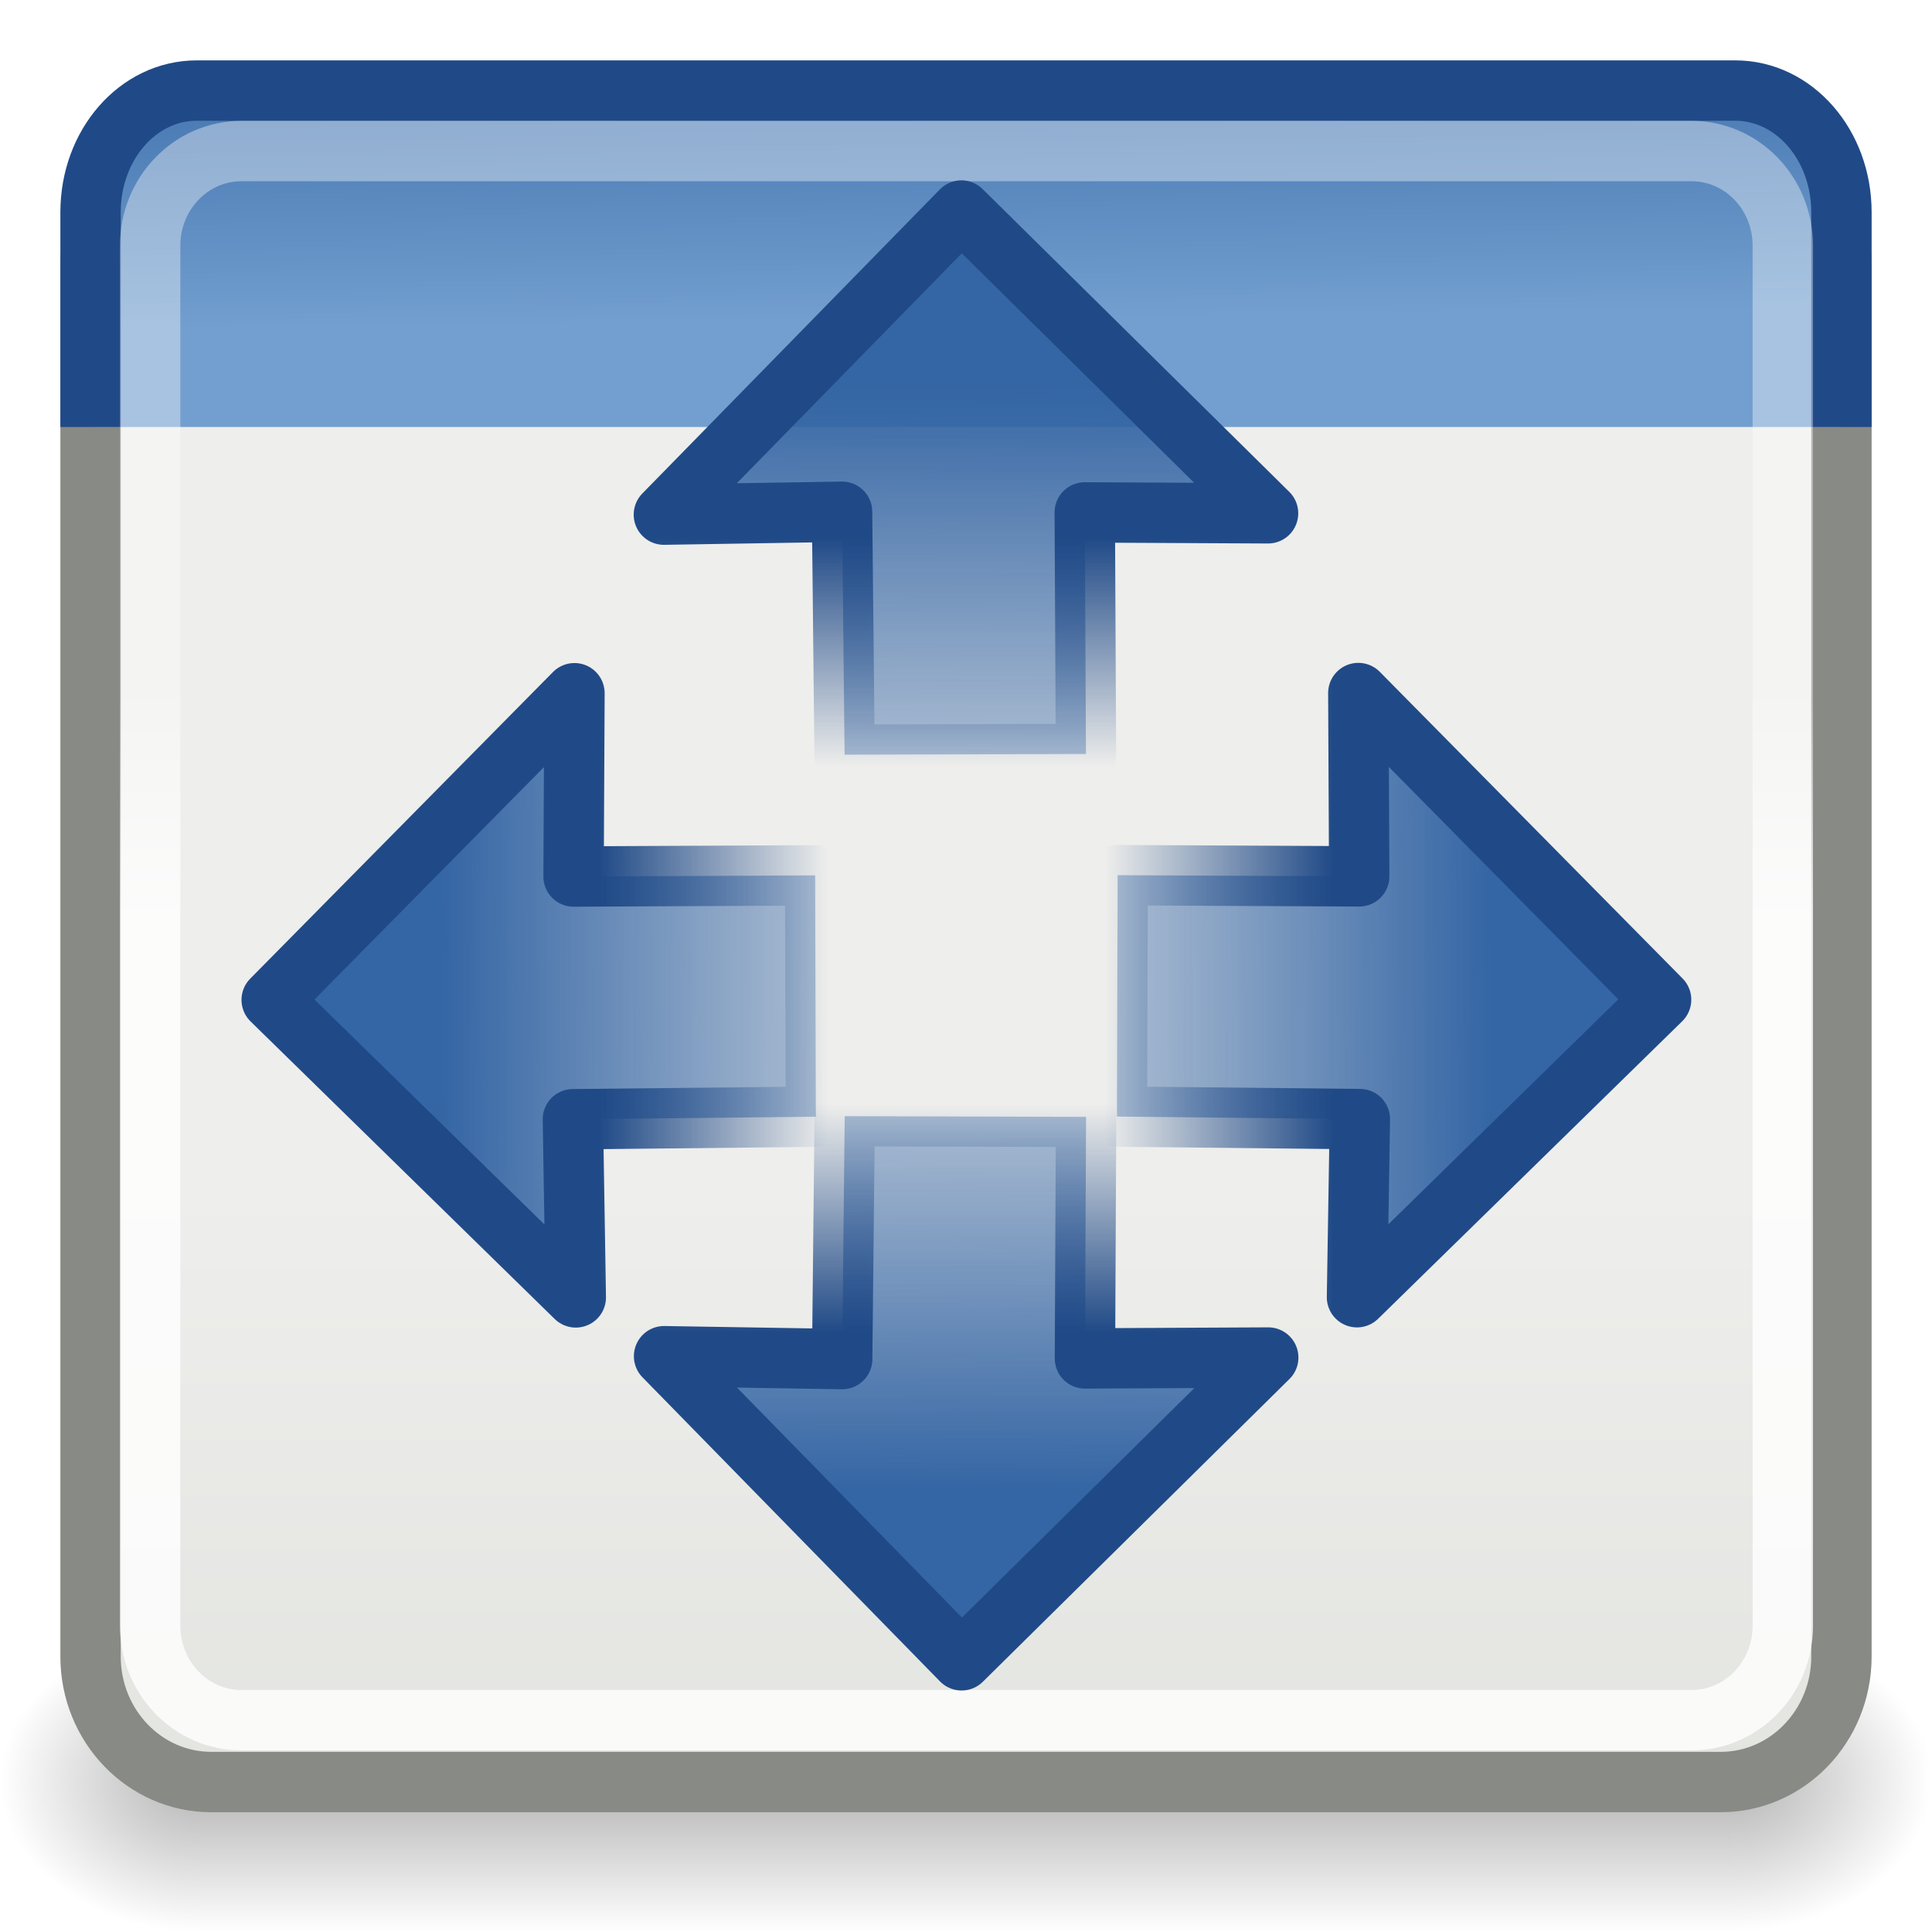
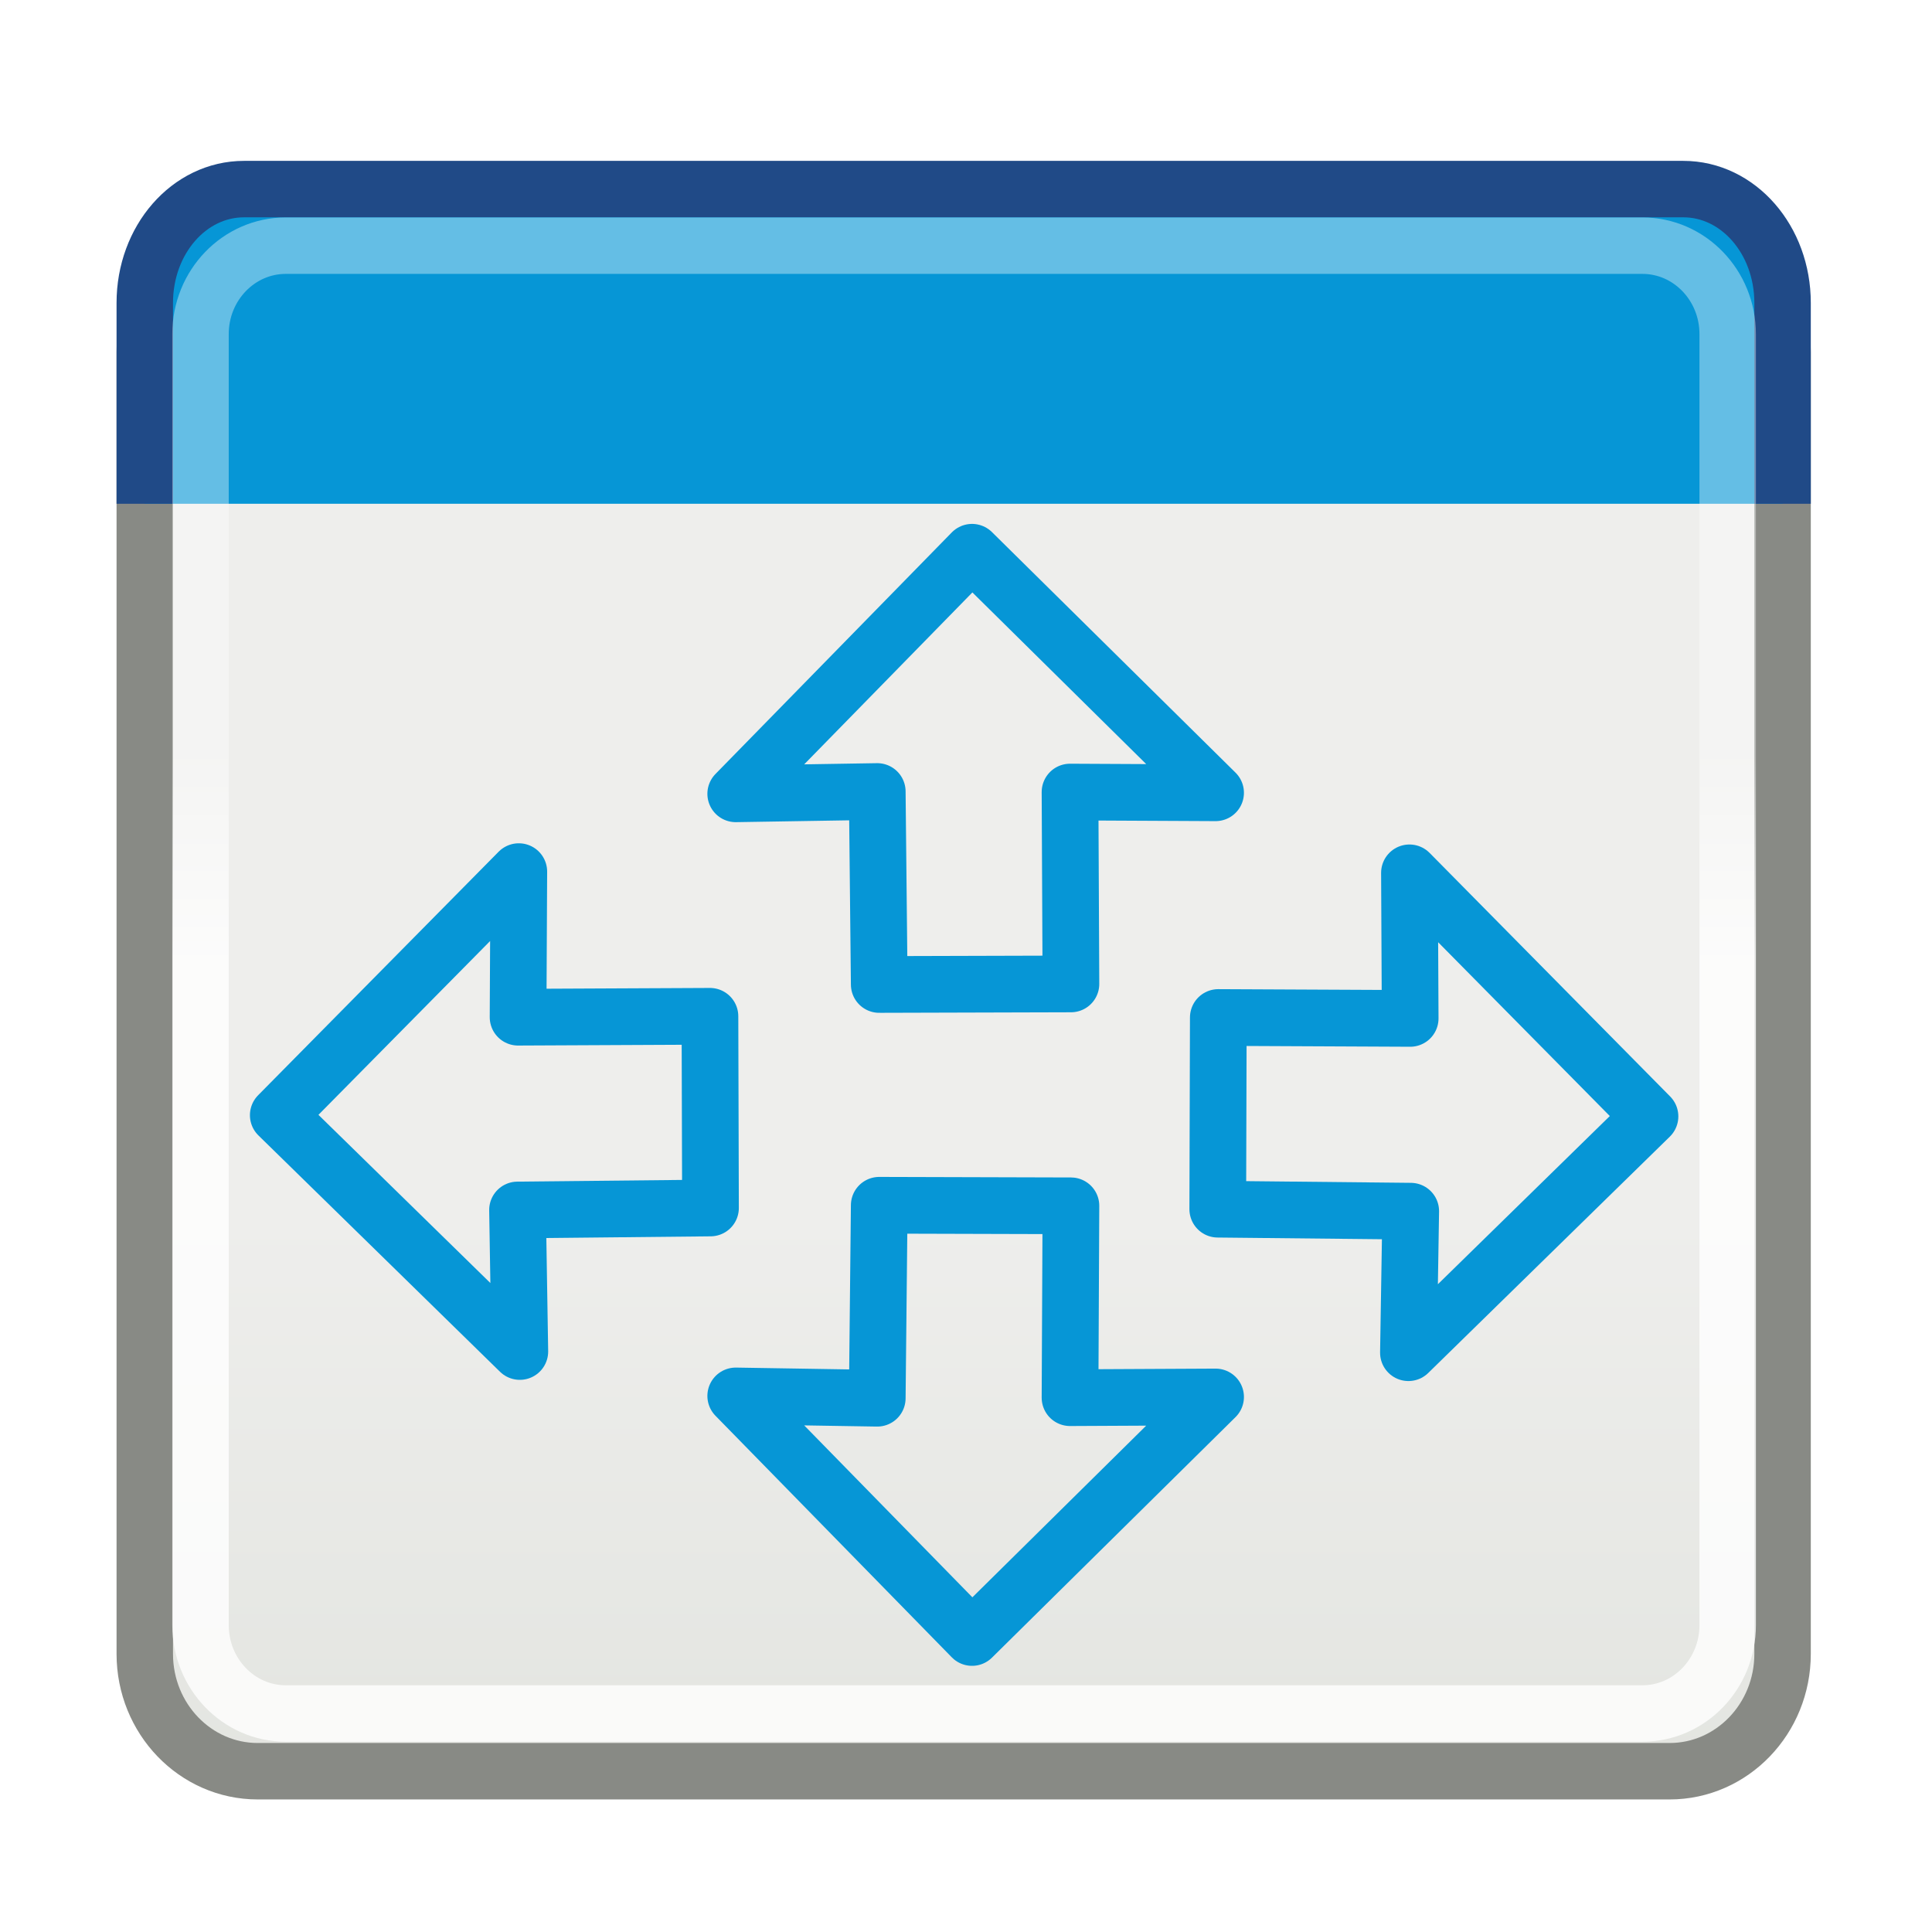
<svg xmlns="http://www.w3.org/2000/svg" xmlns:xlink="http://www.w3.org/1999/xlink" width="32" height="32" id="svg11300" version="1.0">
  <defs id="defs3">
-     <linearGradient id="linearGradient7887">
-       <stop style="stop-color:#204a87;stop-opacity:1;" offset="0" id="stop7889" />
-       <stop style="stop-color:#204a87;stop-opacity:0;" offset="1" id="stop7891" />
-     </linearGradient>
-     <linearGradient id="linearGradient4138">
-       <stop id="stop4140" offset="0" style="stop-color:#3465a4;stop-opacity:1;" />
-       <stop id="stop4142" offset="1" style="stop-color:#3465a4;stop-opacity:0;" />
-     </linearGradient>
-     <linearGradient xlink:href="#linearGradient4138" id="linearGradient7926" gradientUnits="userSpaceOnUse" gradientTransform="matrix(0.9434952,0,0,-0.8699482,-5.705602,38.39449)" x1="23.008" y1="15.733" x2="22.958" y2="27.138" />
-     <linearGradient xlink:href="#linearGradient7887" id="linearGradient7928" gradientUnits="userSpaceOnUse" gradientTransform="matrix(0,-1,-1,0,31.48778,31.00297)" x1="8.938" y1="15.486" x2="12.719" y2="15.486" />
-     <linearGradient xlink:href="#linearGradient4138" id="linearGradient7931" gradientUnits="userSpaceOnUse" gradientTransform="matrix(0.9434952,0,0,0.8699482,-5.708283,-7.407617)" x1="23.008" y1="15.733" x2="22.958" y2="27.138" />
-     <linearGradient xlink:href="#linearGradient7887" id="linearGradient7933" gradientUnits="userSpaceOnUse" x1="8.938" y1="15.486" x2="12.719" y2="15.486" gradientTransform="matrix(0,1,-1,0,31.4851,-1.609807e-2)" />
-     <linearGradient xlink:href="#linearGradient4138" id="linearGradient7935" gradientUnits="userSpaceOnUse" gradientTransform="matrix(0,-0.9434952,-0.8699482,0,38.40762,38.1907)" x1="23.008" y1="15.733" x2="22.958" y2="27.138" />
-     <linearGradient xlink:href="#linearGradient7887" id="linearGradient7937" gradientUnits="userSpaceOnUse" gradientTransform="matrix(-1,0,0,1,31.0161,0.9973192)" x1="8.938" y1="15.486" x2="12.719" y2="15.486" />
-     <linearGradient xlink:href="#linearGradient4138" id="linearGradient7939" gradientUnits="userSpaceOnUse" gradientTransform="matrix(0,-0.9434952,0.8699482,0,-6.394486,38.19338)" x1="23.008" y1="15.733" x2="22.958" y2="27.138" />
-     <linearGradient xlink:href="#linearGradient7887" id="linearGradient7941" gradientUnits="userSpaceOnUse" x1="8.938" y1="15.486" x2="12.719" y2="15.486" gradientTransform="translate(0.9970328,1)" />
-     <radialGradient r="2.172" fy="-12.203" fx="51.438" cy="-12.203" cx="51.438" gradientTransform="matrix(-1.957639,-9.2540676e-8,-1.2888861e-7,1.456579,110.0178,62.73803)" gradientUnits="userSpaceOnUse" id="radialGradient8045" xlink:href="#linearGradient51765" />
-     <radialGradient r="2.172" fy="-12.203" fx="51.438" cy="-12.203" cx="51.438" gradientTransform="matrix(1.957639,-8.146468e-7,6.6614241e-7,1.456579,-59.01756,62.73807)" gradientUnits="userSpaceOnUse" id="radialGradient8043" xlink:href="#linearGradient51765" />
-     <linearGradient y2="-5.563" x2="32.085" y1="-14.402" x1="32.085" gradientTransform="matrix(0.9788196,0,0,0.7154223,-8.500802,52.11272)" gradientUnits="userSpaceOnUse" id="linearGradient8041" xlink:href="#linearGradient47870" />
-     <linearGradient y2="19.539" x2="24.926" y1="40" x1="24.926" gradientTransform="matrix(1.244631,0,0,1.222395,-7.074154,-4.226544)" gradientUnits="userSpaceOnUse" id="linearGradient8035" xlink:href="#linearGradient2781" />
-     <linearGradient y2="8.124" x2="16.491" y1="3.947" x1="16.441" gradientTransform="matrix(1.244631,0,0,1.380805,-7.074154,-5.890579)" gradientUnits="userSpaceOnUse" id="linearGradient8032" xlink:href="#linearGradient3674" />
-     <linearGradient y2="13.409" x2="9.5" y1="16.264" x1="9.5" gradientTransform="matrix(1.260542,0,0,1.249796,-7.473393,-5.217343)" gradientUnits="userSpaceOnUse" id="linearGradient8029" xlink:href="#linearGradient3690" />
    <linearGradient id="linearGradient3690">
      <stop style="stop-color:white;stop-opacity:1;" offset="0" id="stop3692" />
      <stop style="stop-color:white;stop-opacity:0.469" offset="1" id="stop3694" />
-     </linearGradient>
-     <linearGradient id="linearGradient3674">
-       <stop style="stop-color:#3465a4;stop-opacity:1" offset="0" id="stop3676" />
-       <stop style="stop-color:#729fcf;stop-opacity:1;" offset="1" id="stop3678" />
    </linearGradient>
    <linearGradient id="linearGradient2781">
      <stop style="stop-color:#d3d7cf;stop-opacity:1" offset="0" id="stop2783" />
      <stop style="stop-color:#eeeeec;stop-opacity:1" offset="1" id="stop2785" />
    </linearGradient>
-     <linearGradient id="linearGradient51765">
-       <stop style="stop-color:#000000;stop-opacity:1" offset="0" id="stop51767" />
-       <stop style="stop-color:#000000;stop-opacity:0" offset="1" id="stop51769" />
-     </linearGradient>
-     <linearGradient id="linearGradient47870">
-       <stop style="stop-color:#000000;stop-opacity:0" offset="0" id="stop47872" />
-       <stop style="stop-color:#000000;stop-opacity:1" offset="0.5" id="stop47878" />
-       <stop style="stop-color:#000000;stop-opacity:0" offset="1" id="stop47874" />
-     </linearGradient>
+     <linearGradient y2="19.539" x2="24.926" y1="40" x1="24.926" gradientTransform="matrix(1.164238,0,0,1.143439,-5.622268,-2.224787)" gradientUnits="userSpaceOnUse" id="linearGradient8035" xlink:href="#linearGradient2781" />
+     <linearGradient y2="13.409" x2="9.5" y1="16.264" x1="9.5" gradientTransform="matrix(1.179122,0,0,1.16907,-5.99572,-3.151589)" gradientUnits="userSpaceOnUse" id="linearGradient8029" xlink:href="#linearGradient3690" />
  </defs>
  <g id="layer1">
-     <g id="g7966">
-       <g id="g8007" transform="matrix(0.7831573,0,0,0.7895297,-3.970607,-6.002103)">
-         <rect id="rect8009" style="opacity:0.3;fill:url(#linearGradient8041);fill-opacity:1;fill-rule:evenodd;stroke:none" y="41.809" x="9.322" height="6.323" width="32.357" />
-         <path id="path8011" style="opacity:0.3;fill:url(#radialGradient8043);fill-opacity:1;fill-rule:evenodd;stroke:none" d="M 41.678,41.8 L 41.678,48.127 C 44.022,48.103 45.93,46.705 45.93,44.974 C 45.93,43.243 44.022,41.824 41.678,41.8 z" />
-         <path id="path8013" style="opacity:0.3;fill:url(#radialGradient8045);fill-opacity:1;fill-rule:evenodd;stroke:none" d="M 9.322,41.8 L 9.322,48.127 C 6.978,48.103 5.07,46.705 5.07,44.974 C 5.07,43.243 6.978,41.824 9.322,41.8 z" />
-       </g>
-       <rect ry="2.078" rx="2" y="2.309" x="1.5" height="27.207" width="29" id="rect8015" style="fill:url(#linearGradient8035);fill-opacity:1;stroke:#888a85;stroke-width:1;stroke-miterlimit:4;stroke-opacity:1;stroke-dasharray:none" />
-       <path id="path8017" d="M 1.5,7.072 L 1.5,3.515 C 1.5,2.399 2.284,1.5 3.258,1.5 L 28.742,1.5 C 29.716,1.5 30.5,2.399 30.5,3.515 L 30.5,7.072" style="fill:url(#linearGradient8032);fill-opacity:1;stroke:#204a87;stroke-width:1;stroke-miterlimit:4;stroke-opacity:1" />
-       <rect ry="1.566" rx="1.511" y="2.502" x="2.487" height="25.99" width="27.042" id="rect8019" style="opacity:0.8;fill:none;stroke:url(#linearGradient8029);stroke-width:1;stroke-miterlimit:4;stroke-opacity:1;stroke-dasharray:none" />
+     <g id="g839">
+       <rect ry="1.943" rx="1.871" y="3.888" x="2.398" height="25.449" width="27.127" id="rect8015" style="fill:url(#linearGradient8035);fill-opacity:1;stroke:#888a85;stroke-width:0.935;stroke-miterlimit:4;stroke-dasharray:none;stroke-opacity:1" />
+       <path id="path8017" d="M 2.398,8.344 V 5.017 c 0,-1.044 0.733,-1.885 1.644,-1.885 H 27.881 c 0.911,0 1.644,0.841 1.644,1.885 v 3.327" style="fill:#0696d6;fill-opacity:1;stroke:#204a87;stroke-width:0.935;stroke-miterlimit:4;stroke-opacity:1" />
+       <path id="path7901" d="m 16.1,9.147 -3.914,4.001 2.344,-0.038 0.033,3.196 3.175,-0.009 -0.015,-3.178 2.411,0.012 z" style="display:inline;overflow:visible;visibility:visible;fill:none;fill-opacity:1;fill-rule:evenodd;stroke:#0696d6;stroke-width:0.939;stroke-linecap:round;stroke-linejoin:round;stroke-miterlimit:4;stroke-dasharray:none;stroke-dashoffset:0;stroke-opacity:1;marker:none;marker-start:none;marker-mid:none;marker-end:none" />
+       <path style="display:inline;overflow:visible;visibility:visible;fill:none;fill-opacity:1;fill-rule:evenodd;stroke:#0696d6;stroke-width:0.939;stroke-linecap:round;stroke-linejoin:round;stroke-miterlimit:4;stroke-dasharray:none;stroke-dashoffset:0;stroke-opacity:1;marker:none;marker-start:none;marker-mid:none;marker-end:none" d="m 4.609,18.471 4.001,3.914 -0.038,-2.344 3.196,-0.033 -0.009,-3.175 -3.178,0.015 0.012,-2.411 z" id="path2207" />
+       <path id="path7895" d="m 27.329,18.491 -4.001,3.914 0.038,-2.344 -3.196,-0.033 0.009,-3.175 3.178,0.015 -0.012,-2.411 z" style="display:inline;overflow:visible;visibility:visible;fill:none;fill-opacity:1;fill-rule:evenodd;stroke:#0696d6;stroke-width:0.939;stroke-linecap:round;stroke-linejoin:round;stroke-miterlimit:4;stroke-dasharray:none;stroke-dashoffset:0;stroke-opacity:1;marker:none;marker-start:none;marker-mid:none;marker-end:none" />
+       <path style="display:inline;overflow:visible;visibility:visible;fill:none;fill-opacity:1;fill-rule:evenodd;stroke:#0696d6;stroke-width:0.939;stroke-linecap:round;stroke-linejoin:round;stroke-miterlimit:4;stroke-dasharray:none;stroke-dashoffset:0;stroke-opacity:1;marker:none;marker-start:none;marker-mid:none;marker-end:none" d="m 16.1,27.122 -3.914,-4.001 2.344,0.038 0.033,-3.196 3.175,0.009 -0.015,3.178 2.411,-0.012 z" id="path7903" />
+       <rect ry="1.465" rx="1.413" y="4.069" x="3.321" height="24.312" width="25.295" id="rect8019" style="opacity:0.8;fill:none;stroke:url(#linearGradient8029);stroke-width:0.935;stroke-miterlimit:4;stroke-dasharray:none;stroke-opacity:1" />
    </g>
-     <path id="path2207" d="M 4.5,16.561 L 9.537,21.489 L 9.489,18.538 L 13.513,18.496 L 13.501,14.499 L 9.5,14.518 L 9.515,11.482 L 4.5,16.561 z" style="fill:url(#linearGradient7939);fill-opacity:1;fill-rule:evenodd;stroke:url(#linearGradient7941);stroke-width:1;stroke-linecap:round;stroke-linejoin:round;stroke-miterlimit:4;stroke-opacity:1;stroke-dasharray:none;stroke-dashoffset:0;marker:none;marker-start:none;marker-mid:none;marker-end:none;visibility:visible;display:inline;overflow:visible" />
-     <path style="fill:url(#linearGradient7935);fill-opacity:1;fill-rule:evenodd;stroke:url(#linearGradient7937);stroke-width:1;stroke-linecap:round;stroke-linejoin:round;stroke-miterlimit:4;stroke-opacity:1;stroke-dasharray:none;stroke-dashoffset:0;marker:none;marker-start:none;marker-mid:none;marker-end:none;visibility:visible;display:inline;overflow:visible" d="M 27.513,16.558 L 22.476,21.486 L 22.524,18.536 L 18.5,18.494 L 18.512,14.496 L 22.513,14.515 L 22.498,11.479 L 27.513,16.558 z" id="path7895" />
-     <path style="fill:url(#linearGradient7931);fill-opacity:1;fill-rule:evenodd;stroke:url(#linearGradient7933);stroke-width:1;stroke-linecap:round;stroke-linejoin:round;marker:none;marker-start:none;marker-mid:none;marker-end:none;stroke-miterlimit:4;stroke-dasharray:none;stroke-dashoffset:0;stroke-opacity:1;visibility:visible;display:inline;overflow:visible" d="M 15.924,3.487 L 10.996,8.524 L 13.947,8.476 L 13.989,12.5 L 17.987,12.488 L 17.967,8.487 L 21.003,8.502 L 15.924,3.487 z" id="path7901" />
-     <path id="path7903" d="M 15.927,27.5 L 10.999,22.463 L 13.949,22.511 L 13.991,18.487 L 17.989,18.499 L 17.97,22.5 L 21.006,22.485 L 15.927,27.5 z" style="fill:url(#linearGradient7926);fill-opacity:1;fill-rule:evenodd;stroke:url(#linearGradient7928);stroke-width:1;stroke-linecap:round;stroke-linejoin:round;stroke-miterlimit:4;stroke-opacity:1;stroke-dasharray:none;stroke-dashoffset:0;marker:none;marker-start:none;marker-mid:none;marker-end:none;visibility:visible;display:inline;overflow:visible" />
  </g>
</svg>
